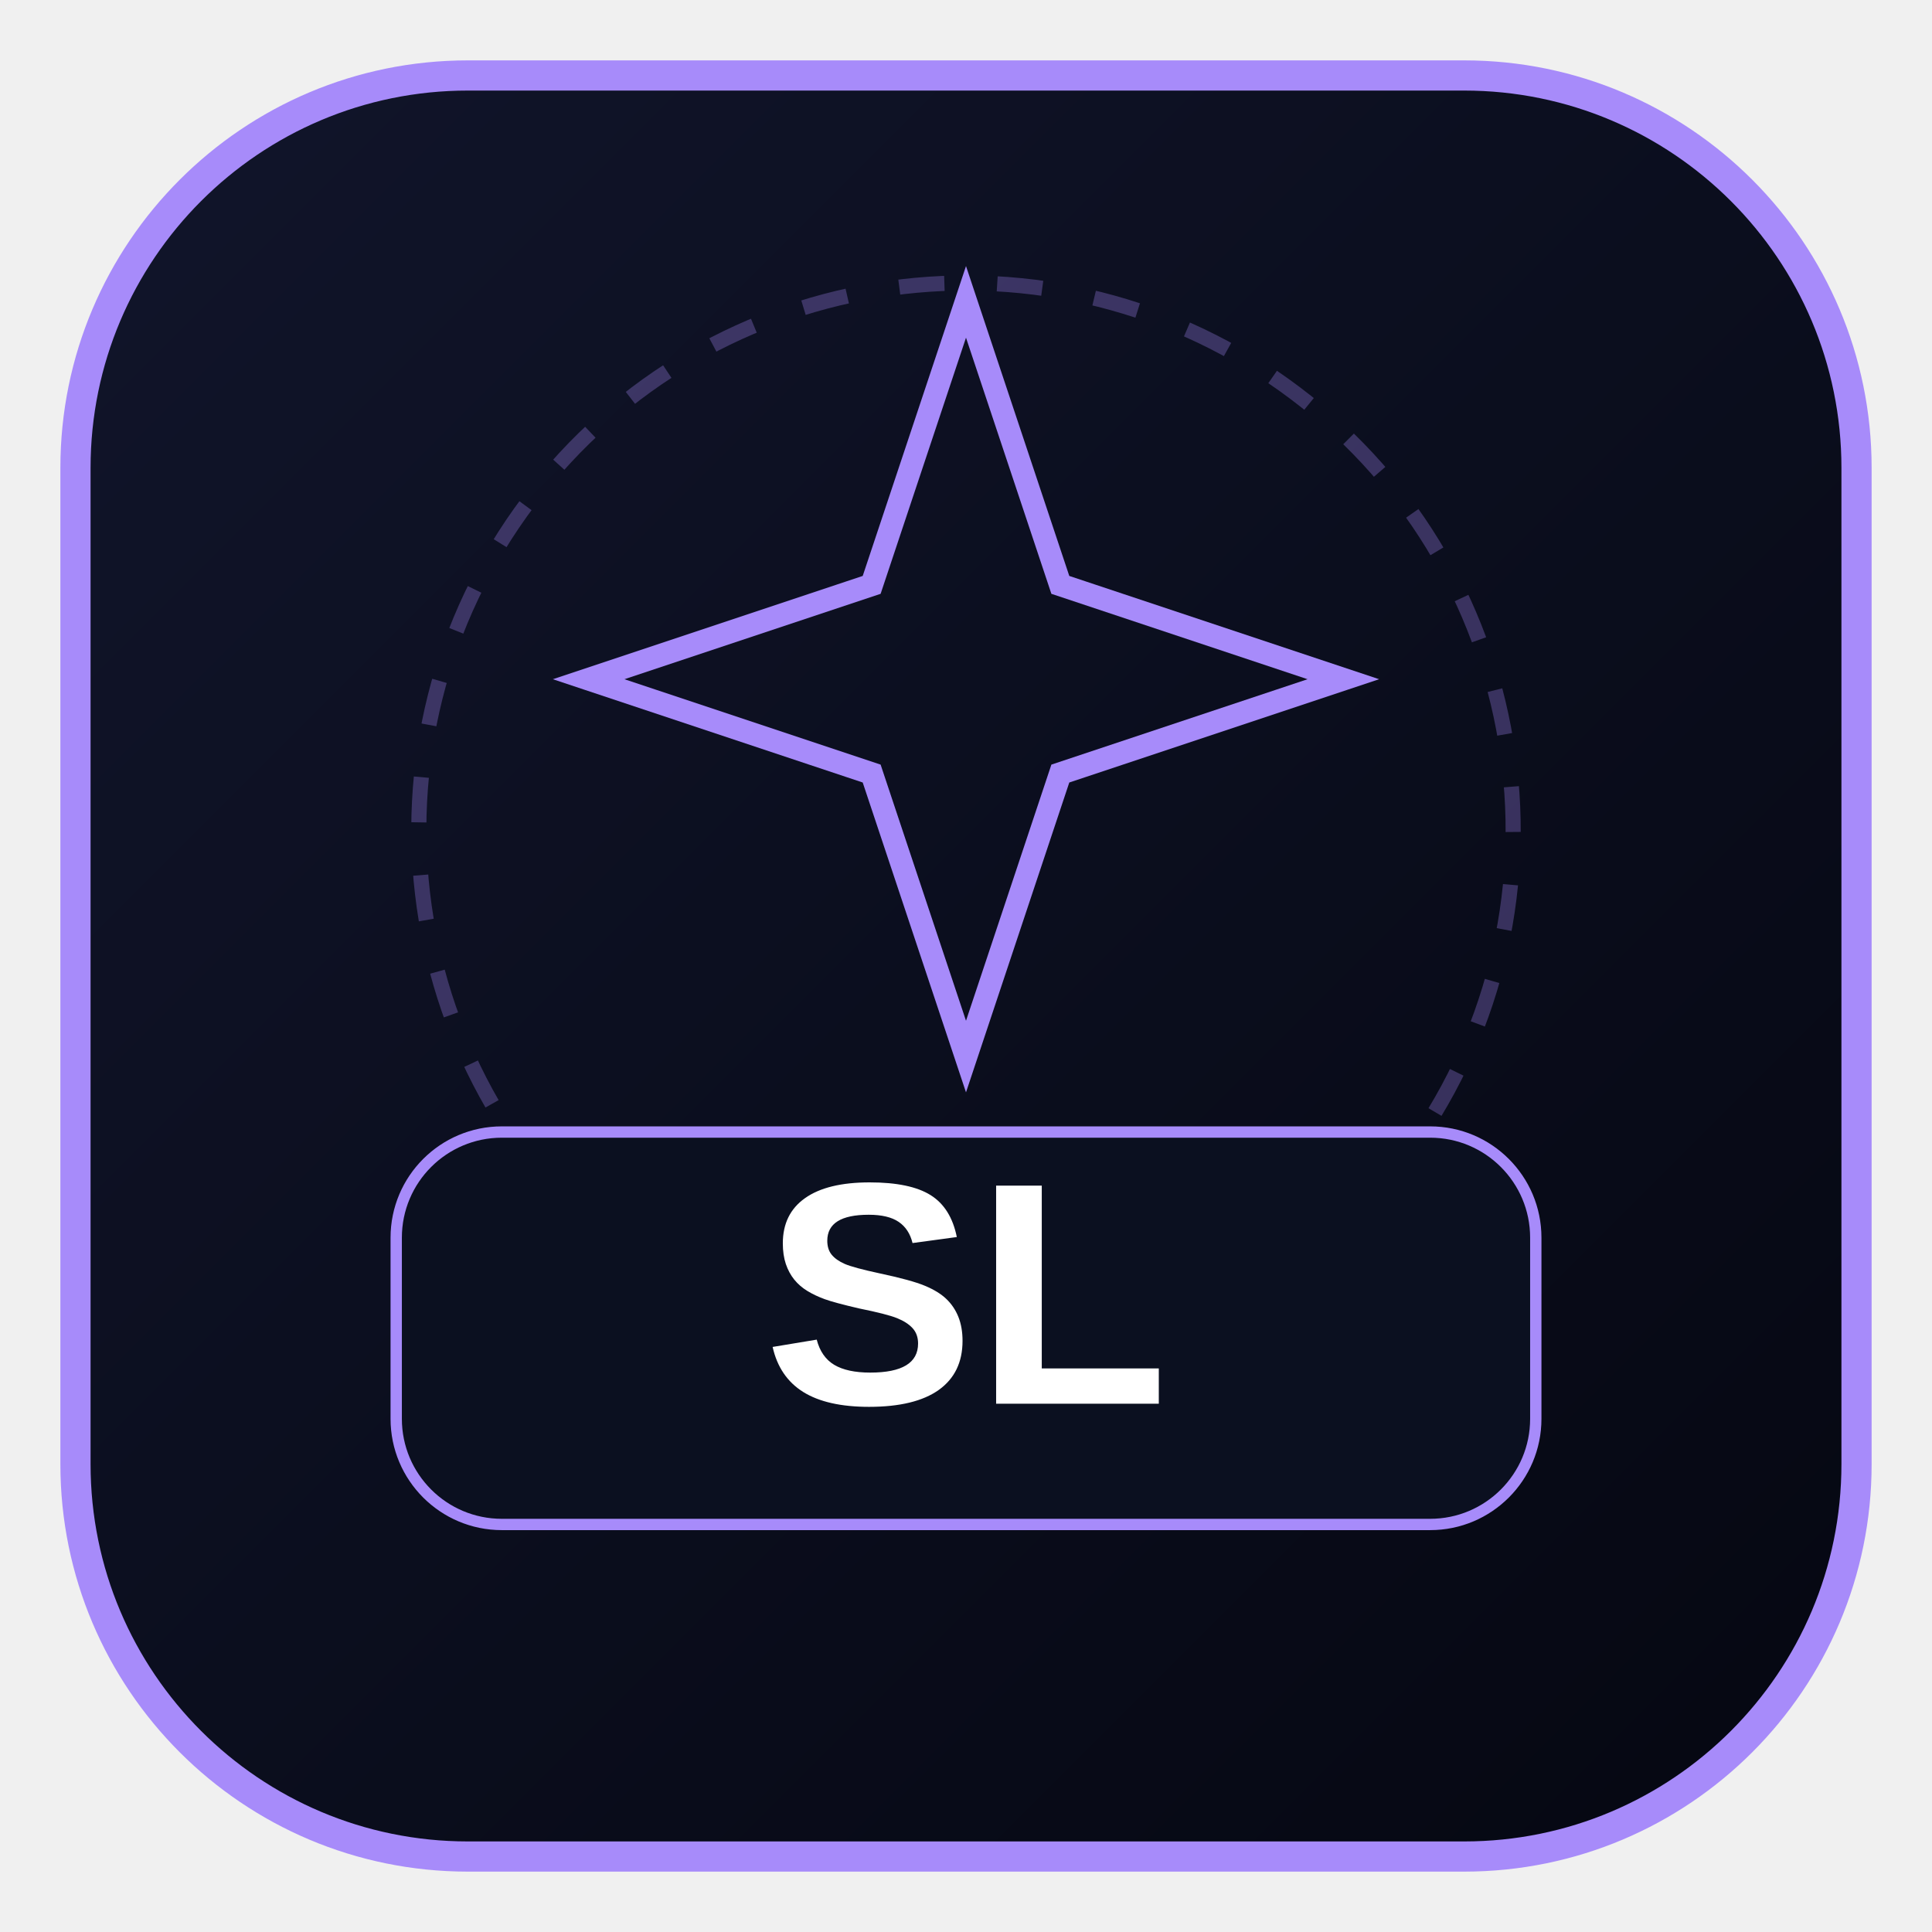
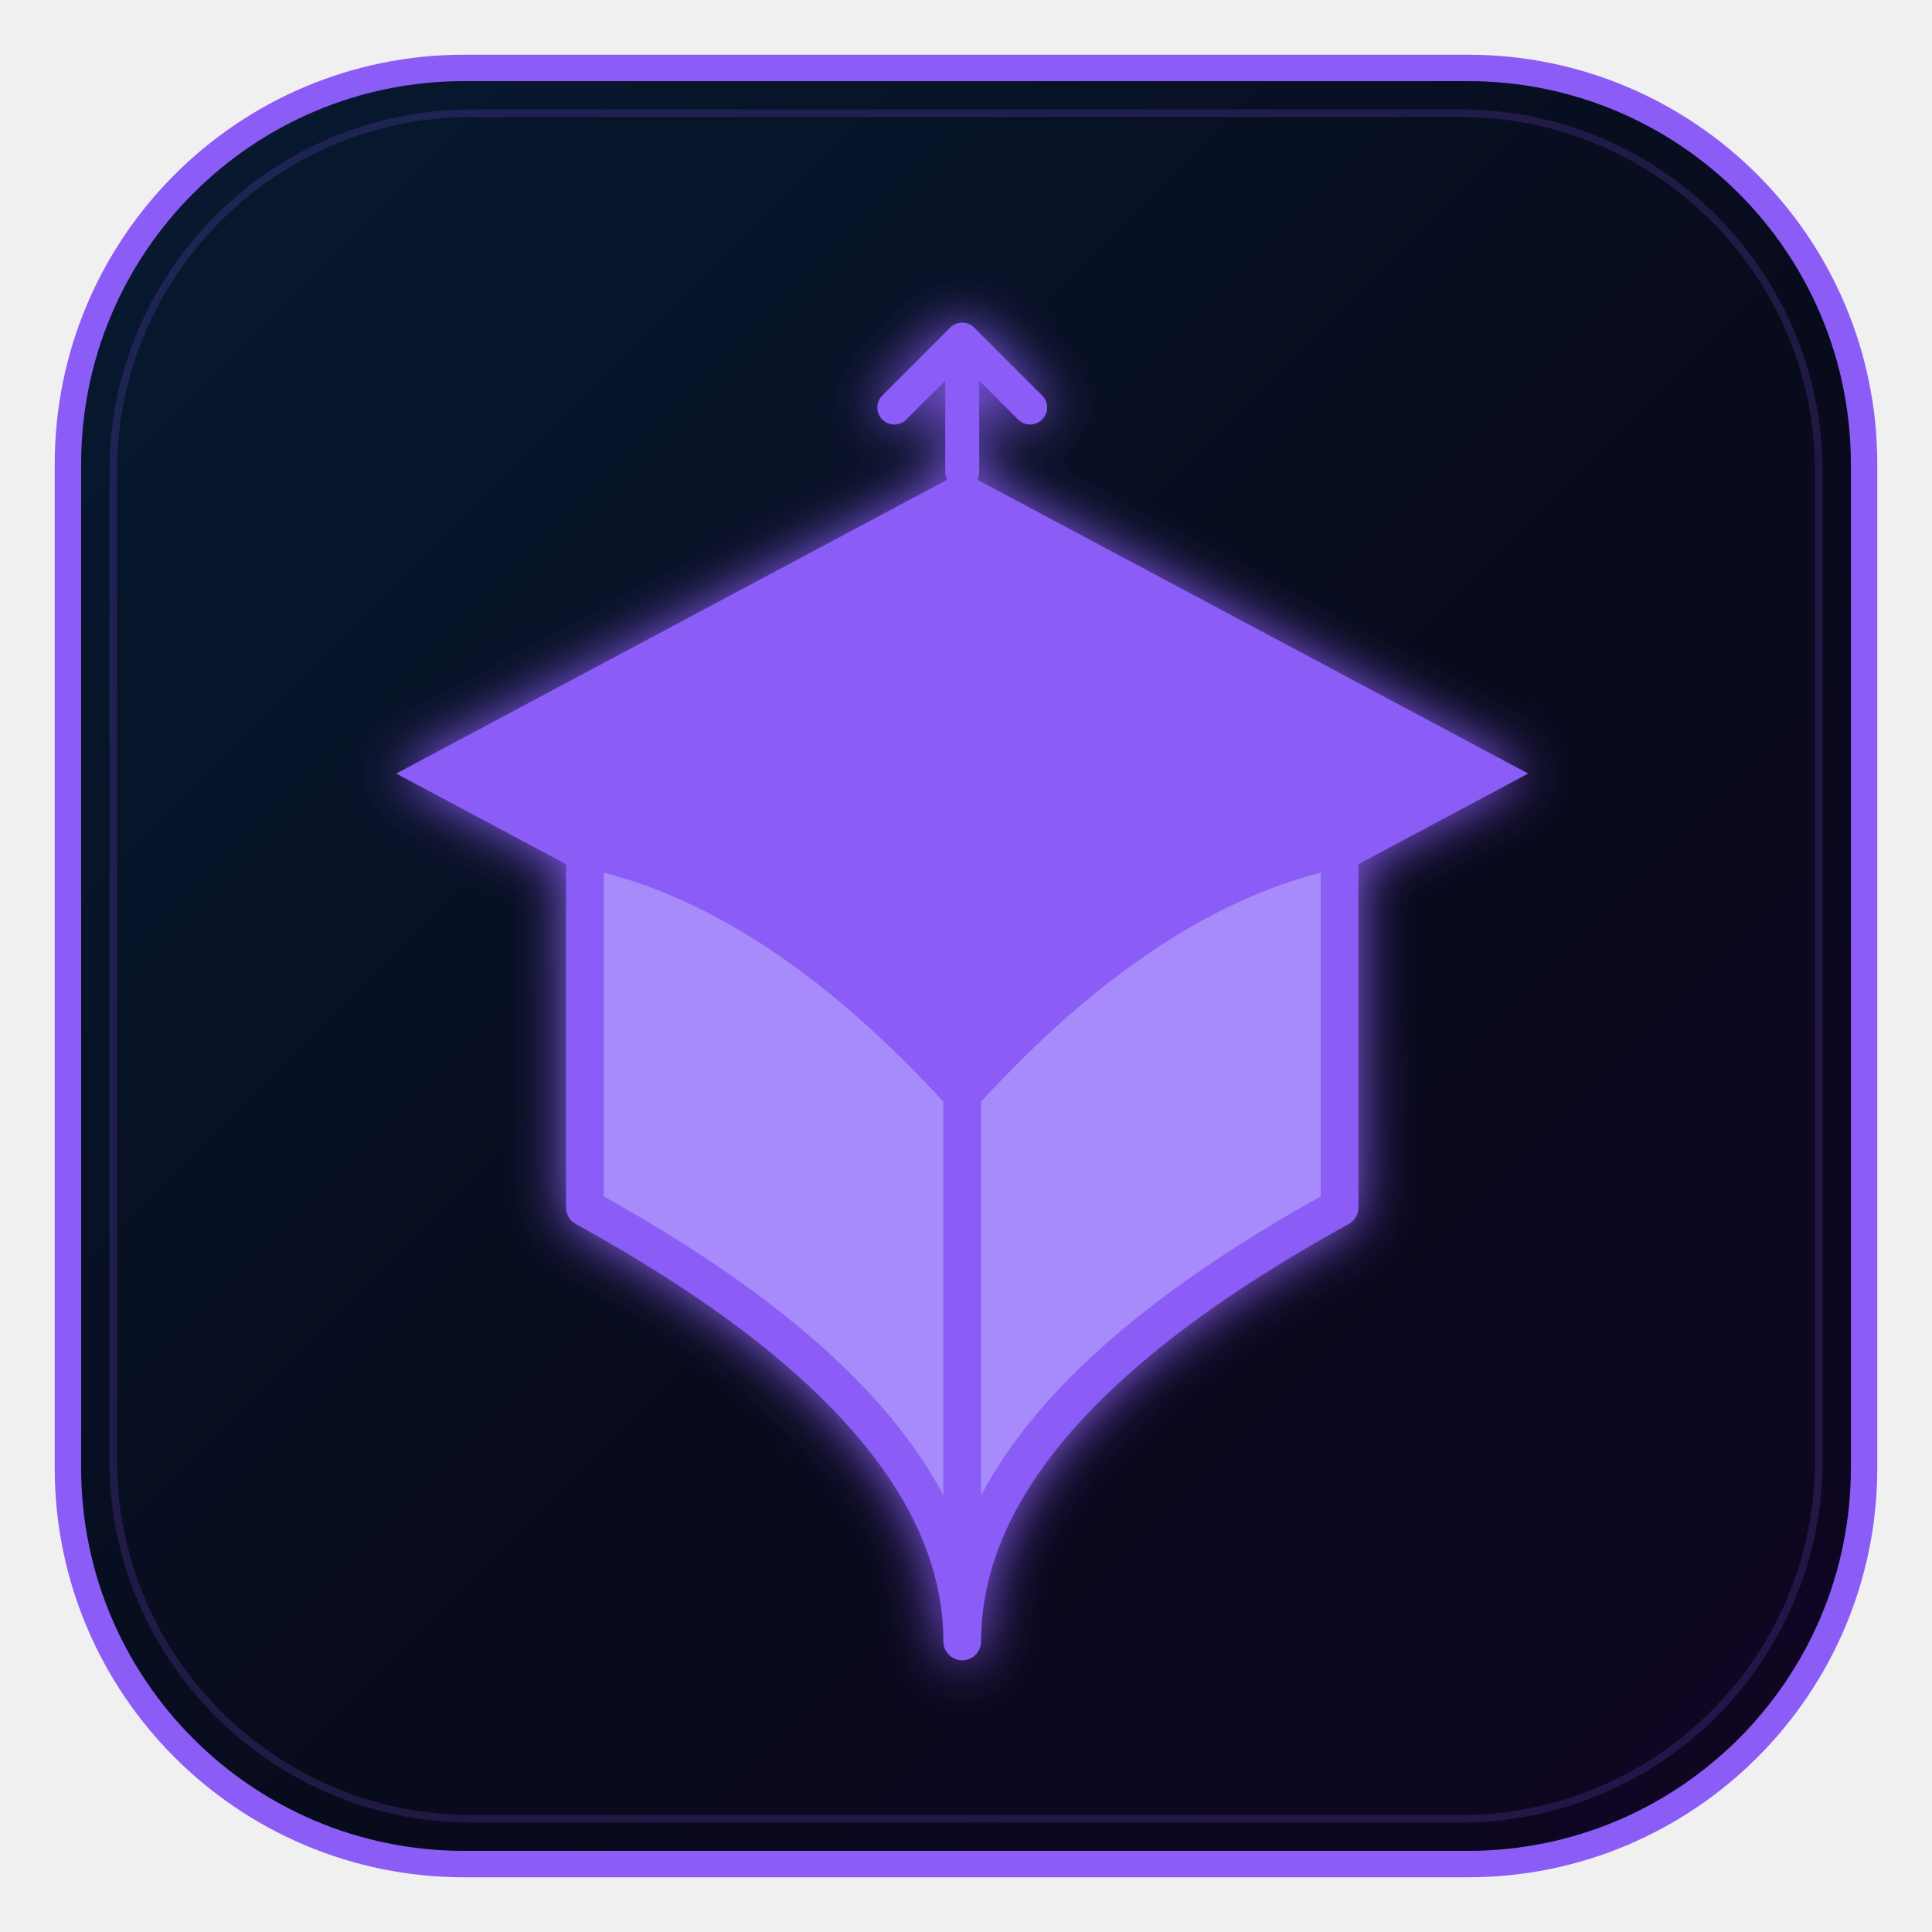
<svg xmlns="http://www.w3.org/2000/svg" width="512" height="512" viewBox="0 0 512 512">
  <defs>
-     <linearGradient id="b" x1="0" y1="0" x2="1" y2="1">
-       <stop stop-color="#11152b" />
-       <stop offset="1" stop-color="#050711" />
+     <linearGradient id="bg" x1="0" y1="0" x2="1" y2="1">
+       <stop stop-color="#071a32" />
+       <stop offset=".55" stop-color="#080b1c" />
+       <stop offset="1" stop-color="#100523" />
    </linearGradient>
+     <filter id="glow">
+       <feGaussianBlur stdDeviation="7" result="b" />
+       <feMerge>
+         <feMergeNode in="b" />
+         <feMergeNode in="SourceGraphic" />
+       </feMerge>
+     </filter>
  </defs>
-   <rect x="20" y="20" width="472" height="472" rx="104" fill="url(#b)" stroke="#a78bfa" stroke-width="8" />
-   <circle cx="256" cy="220" r="145" fill="none" stroke="#a78bfa" stroke-opacity=".3" stroke-width="4" stroke-dasharray="12 14" transform="rotate(37 256 220)" />
-   <path d="M256 80 L281 155 L356 180 L281 205 L256 280 L231 205 L156 180 L231 155 Z" fill="none" stroke="#a78bfa" stroke-width="6" />
-   <rect x="105" y="300" width="302" height="104" rx="28" fill="#0b1020" stroke="#a78bfa" stroke-width="3" />
-   <text x="256" y="372" fill="#fff" font-family="Arial,sans-serif" font-size="84" font-weight="800" text-anchor="middle">SL</text>
+   <rect x="18" y="18" width="476" height="476" rx="105" fill="url(#bg)" stroke="#8b5cf6" stroke-width="7" />
+   <rect x="30" y="30" width="452" height="452" rx="95" fill="none" stroke="#8b5cf6" stroke-opacity=".18" stroke-width="2" />
+   <g color="#8b5cf6" filter="url(#glow)" stroke-linecap="round" stroke-linejoin="round">
+     <path d="M105 205l150-80 150 80-150 80z" fill="currentColor" />
+     <path d="M155 225v95q100 55 100 115V290q-50-55-100-65zM355 225v95q-100 55-100 115V290q50-55 100-65z" fill="#a78bfa" stroke="currentColor" stroke-width="10" stroke-linejoin="round" />
+     <path d="M255 125v-35m0 0l-18 18m18-18l18 18" stroke="currentColor" stroke-width="9" fill="none" />
+   </g>
</svg>
